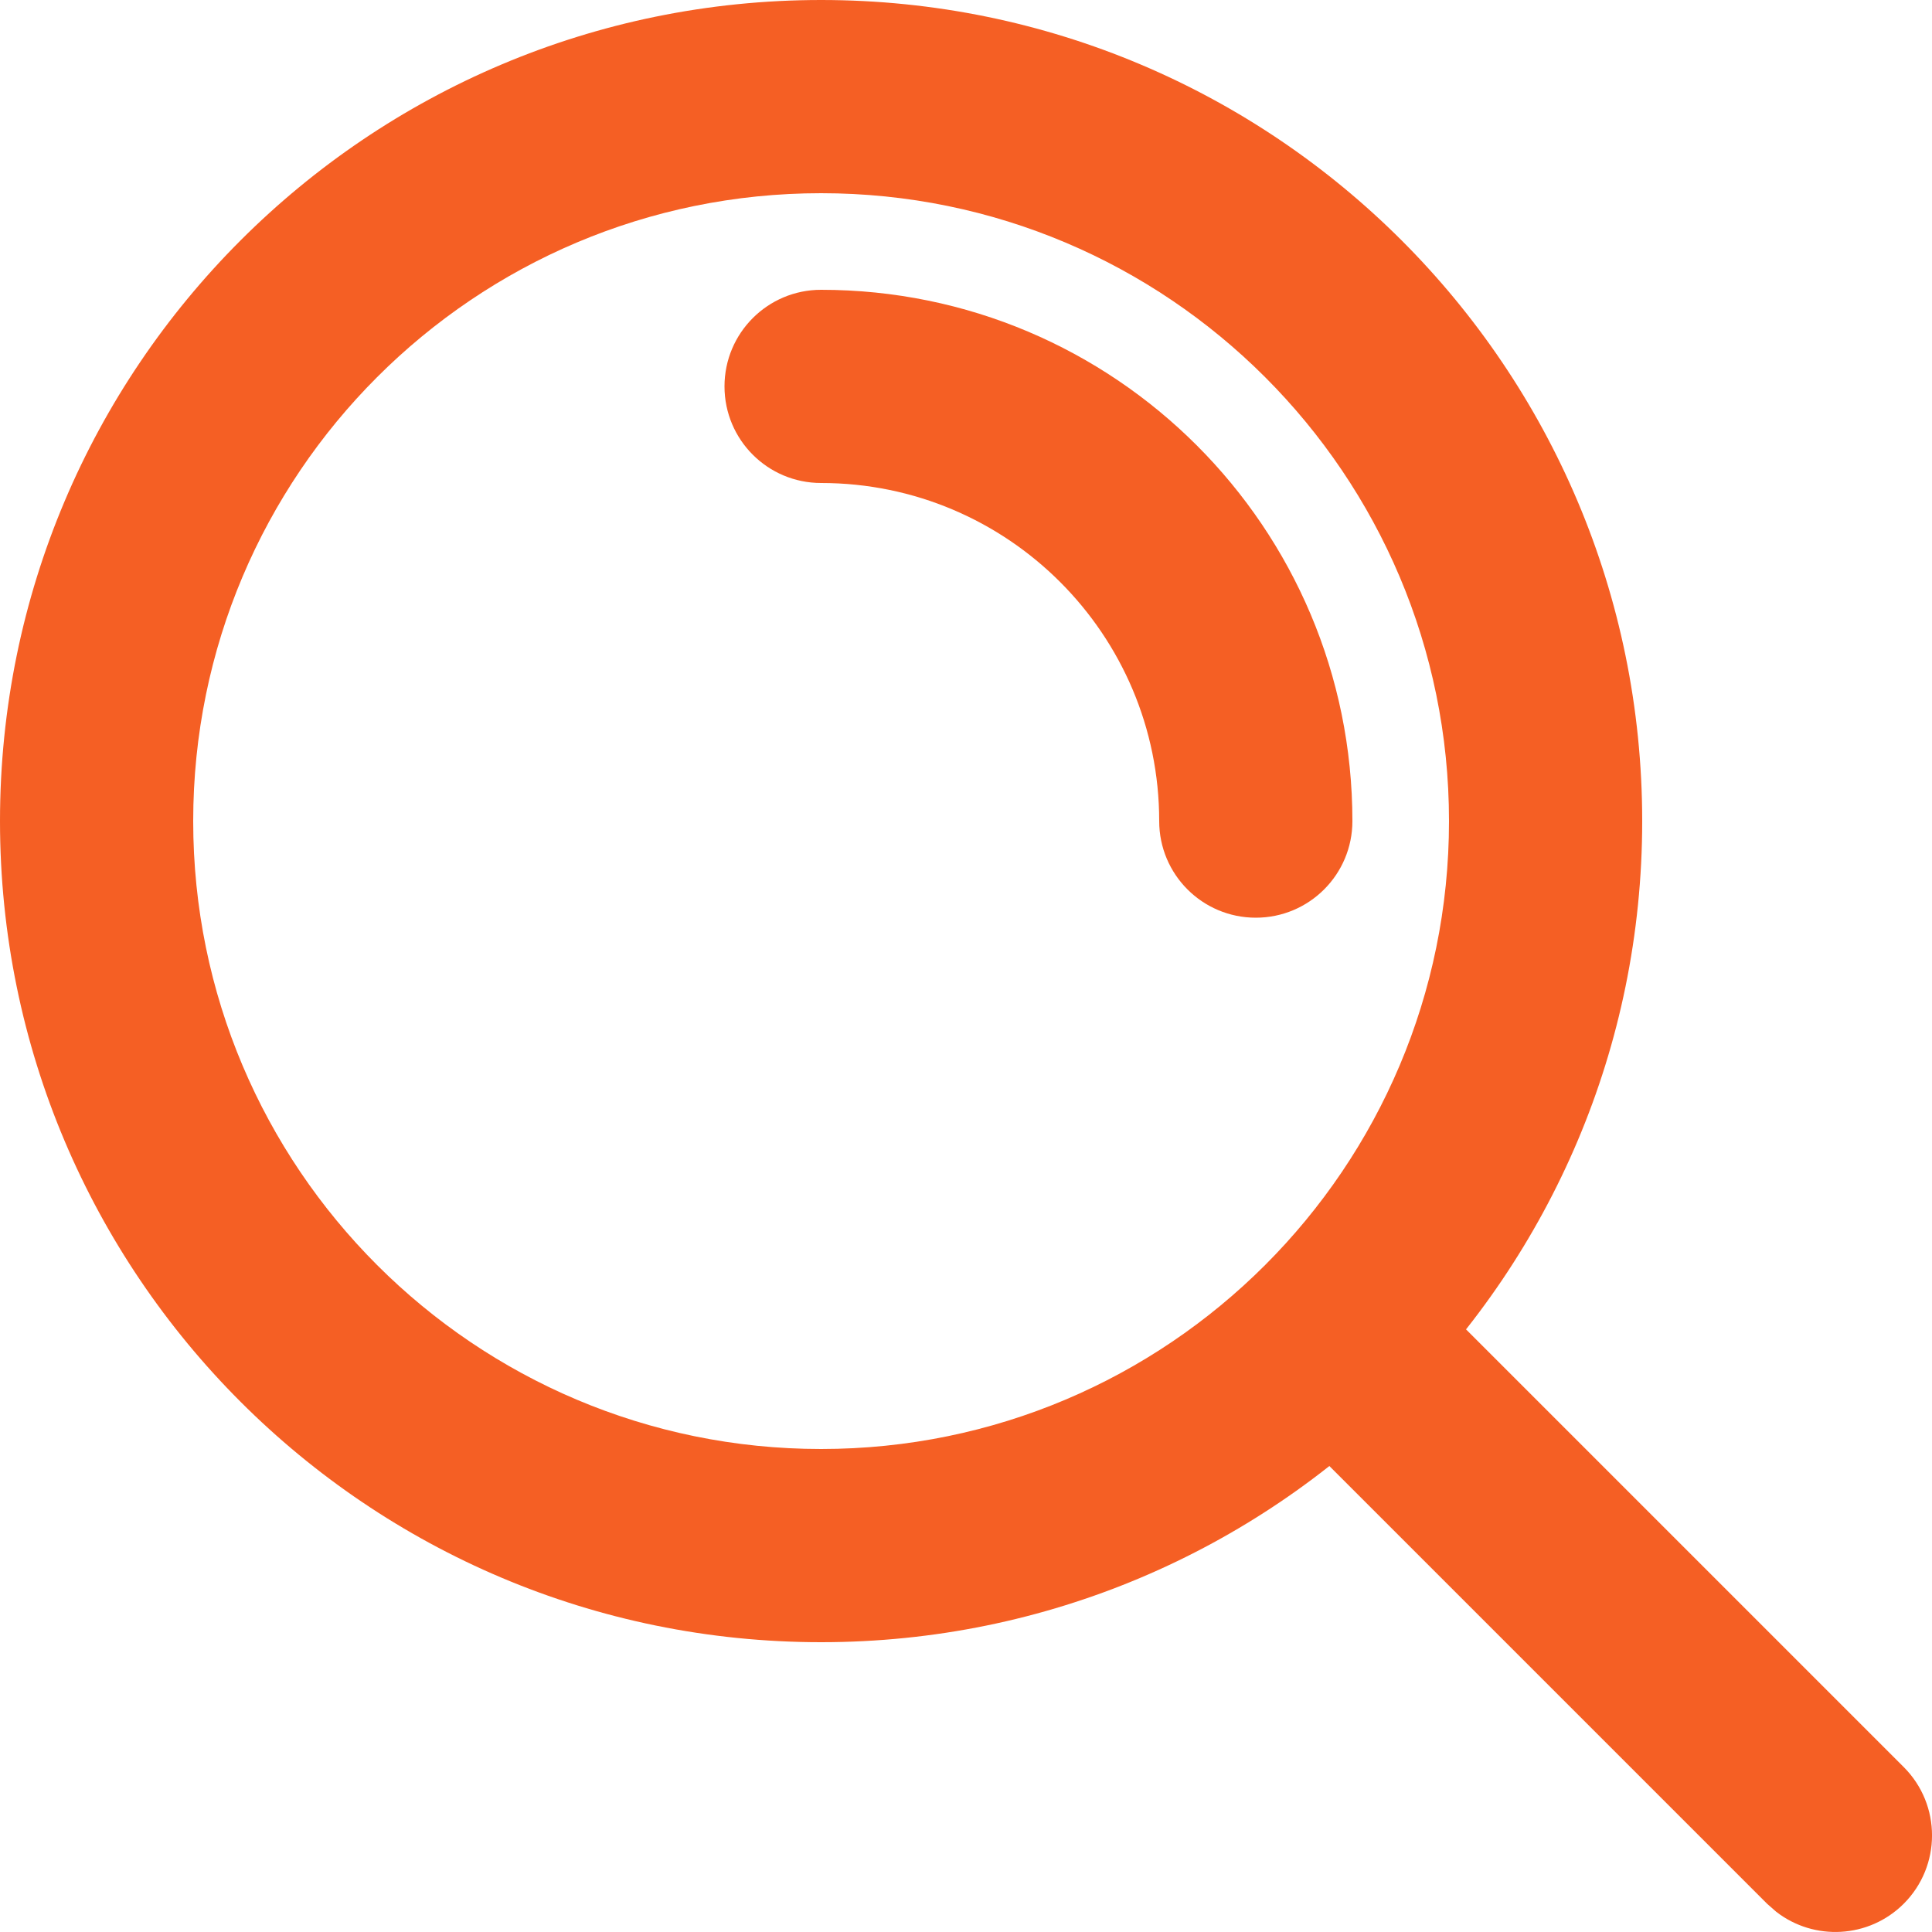
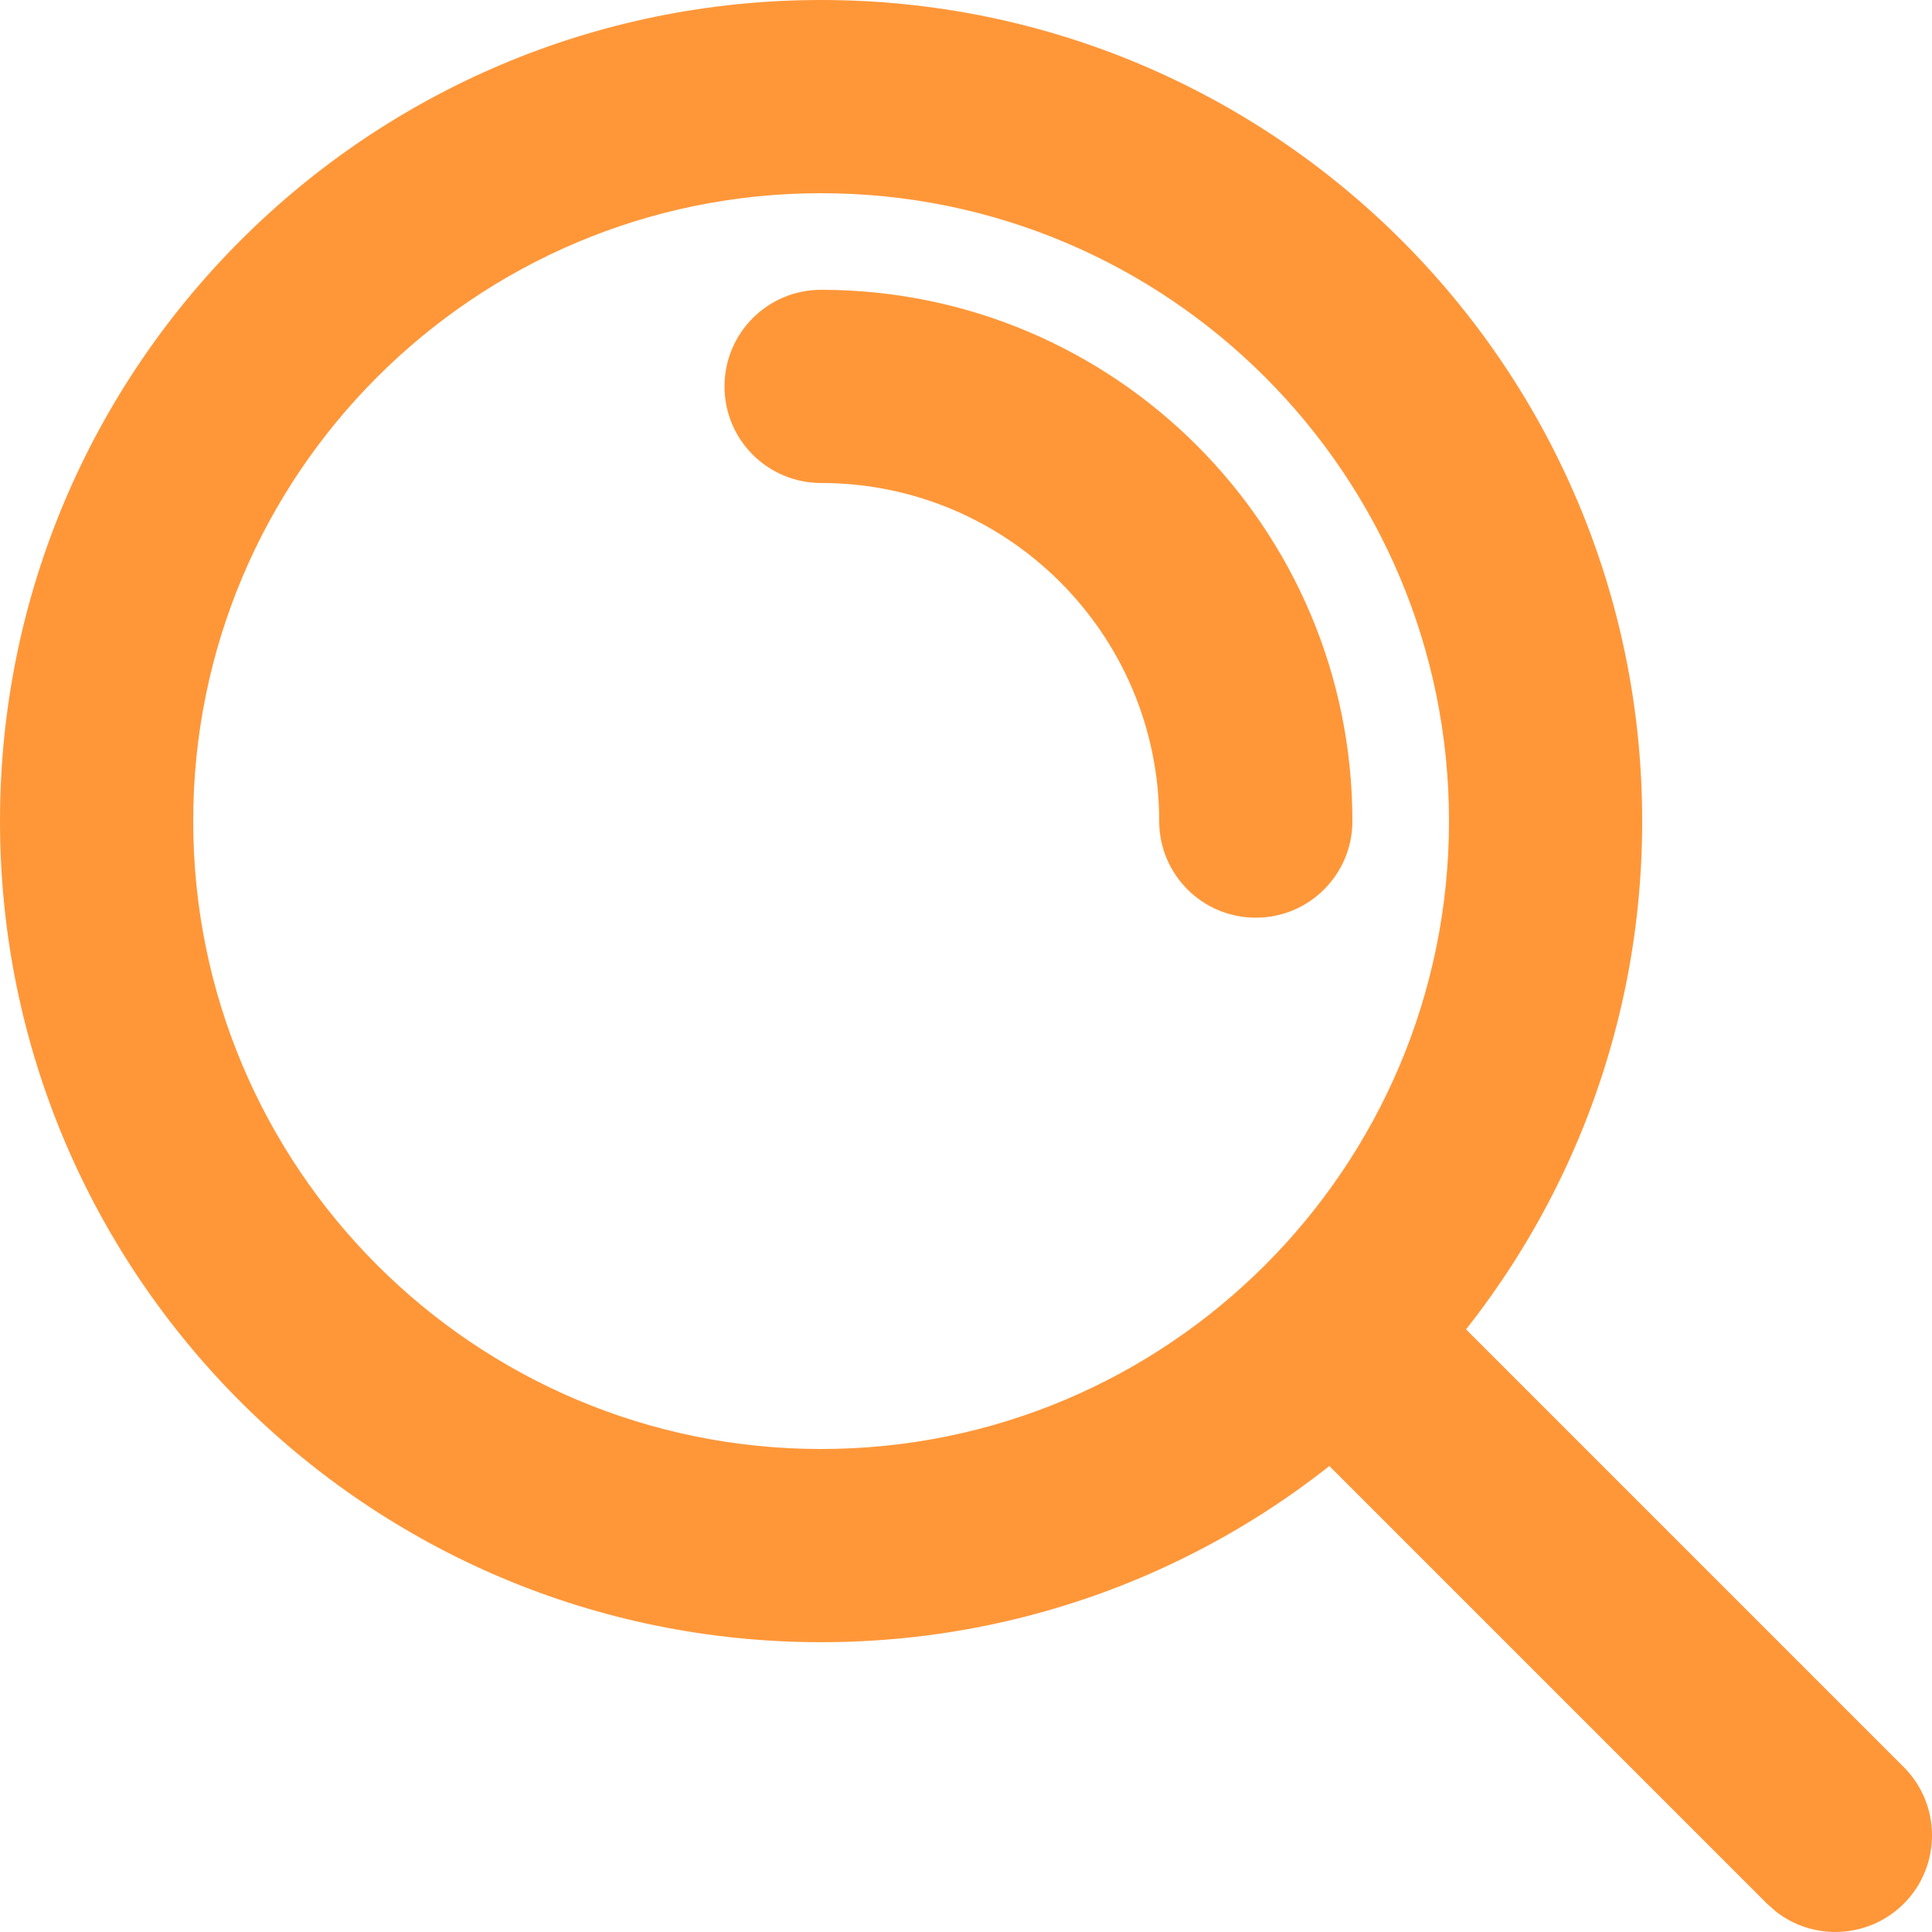
<svg xmlns="http://www.w3.org/2000/svg" width="19" height="19" viewBox="0 0 19 19" fill="none">
-   <path fill-rule="evenodd" clip-rule="evenodd" d="M16.15 8.075C16.15 3.615 12.535 0 8.075 0C3.615 0 0 3.615 0 8.075C0 12.535 3.615 16.15 8.075 16.15C12.535 16.15 16.15 12.535 16.15 8.075ZM1.9 8.075C1.9 4.665 4.665 1.9 8.075 1.9C11.485 1.9 14.25 4.665 14.25 8.075C14.25 11.485 11.485 14.25 8.075 14.25C4.665 14.25 1.9 11.485 1.9 8.075Z" fill="#F55F24" />
-   <path d="M8.075 2.85C10.961 2.85 13.3 5.189 13.3 8.075C13.3 8.6 12.875 9.025 12.35 9.025C11.825 9.025 11.4 8.6 11.4 8.075C11.4 6.239 9.911 4.75 8.075 4.75C7.55 4.75 7.125 4.325 7.125 3.8C7.125 3.275 7.55 2.85 8.075 2.85Z" fill="#F55F24" />
-   <path d="M12.628 12.628C12.971 12.286 13.51 12.259 13.882 12.549L13.972 12.628L18.722 17.378C19.093 17.749 19.093 18.351 18.722 18.722C18.379 19.064 17.84 19.09 17.468 18.801L17.378 18.722L12.628 13.972C12.257 13.601 12.257 12.999 12.628 12.628Z" fill="#F55F24" />
+   <path fill-rule="evenodd" clip-rule="evenodd" d="M16.15 8.075C16.15 3.615 12.535 0 8.075 0C3.615 0 0 3.615 0 8.075C0 12.535 3.615 16.15 8.075 16.15C12.535 16.15 16.15 12.535 16.15 8.075ZM1.9 8.075C1.9 4.665 4.665 1.9 8.075 1.9C11.485 1.9 14.25 4.665 14.25 8.075C14.25 11.485 11.485 14.25 8.075 14.25C4.665 14.25 1.9 11.485 1.9 8.075Z" fill="#FF9739" />
+   <path d="M8.075 2.85C10.961 2.85 13.3 5.189 13.3 8.075C13.3 8.6 12.875 9.025 12.35 9.025C11.825 9.025 11.4 8.6 11.4 8.075C11.4 6.239 9.911 4.75 8.075 4.75C7.55 4.75 7.125 4.325 7.125 3.8C7.125 3.275 7.55 2.85 8.075 2.85Z" fill="#FF9739" />
+   <path d="M12.628 12.628C12.971 12.286 13.51 12.259 13.882 12.549L13.972 12.628L18.722 17.378C19.093 17.749 19.093 18.351 18.722 18.722C18.379 19.064 17.84 19.09 17.468 18.801L17.378 18.722L12.628 13.972C12.257 13.601 12.257 12.999 12.628 12.628Z" fill="#FF9739" />
</svg>
